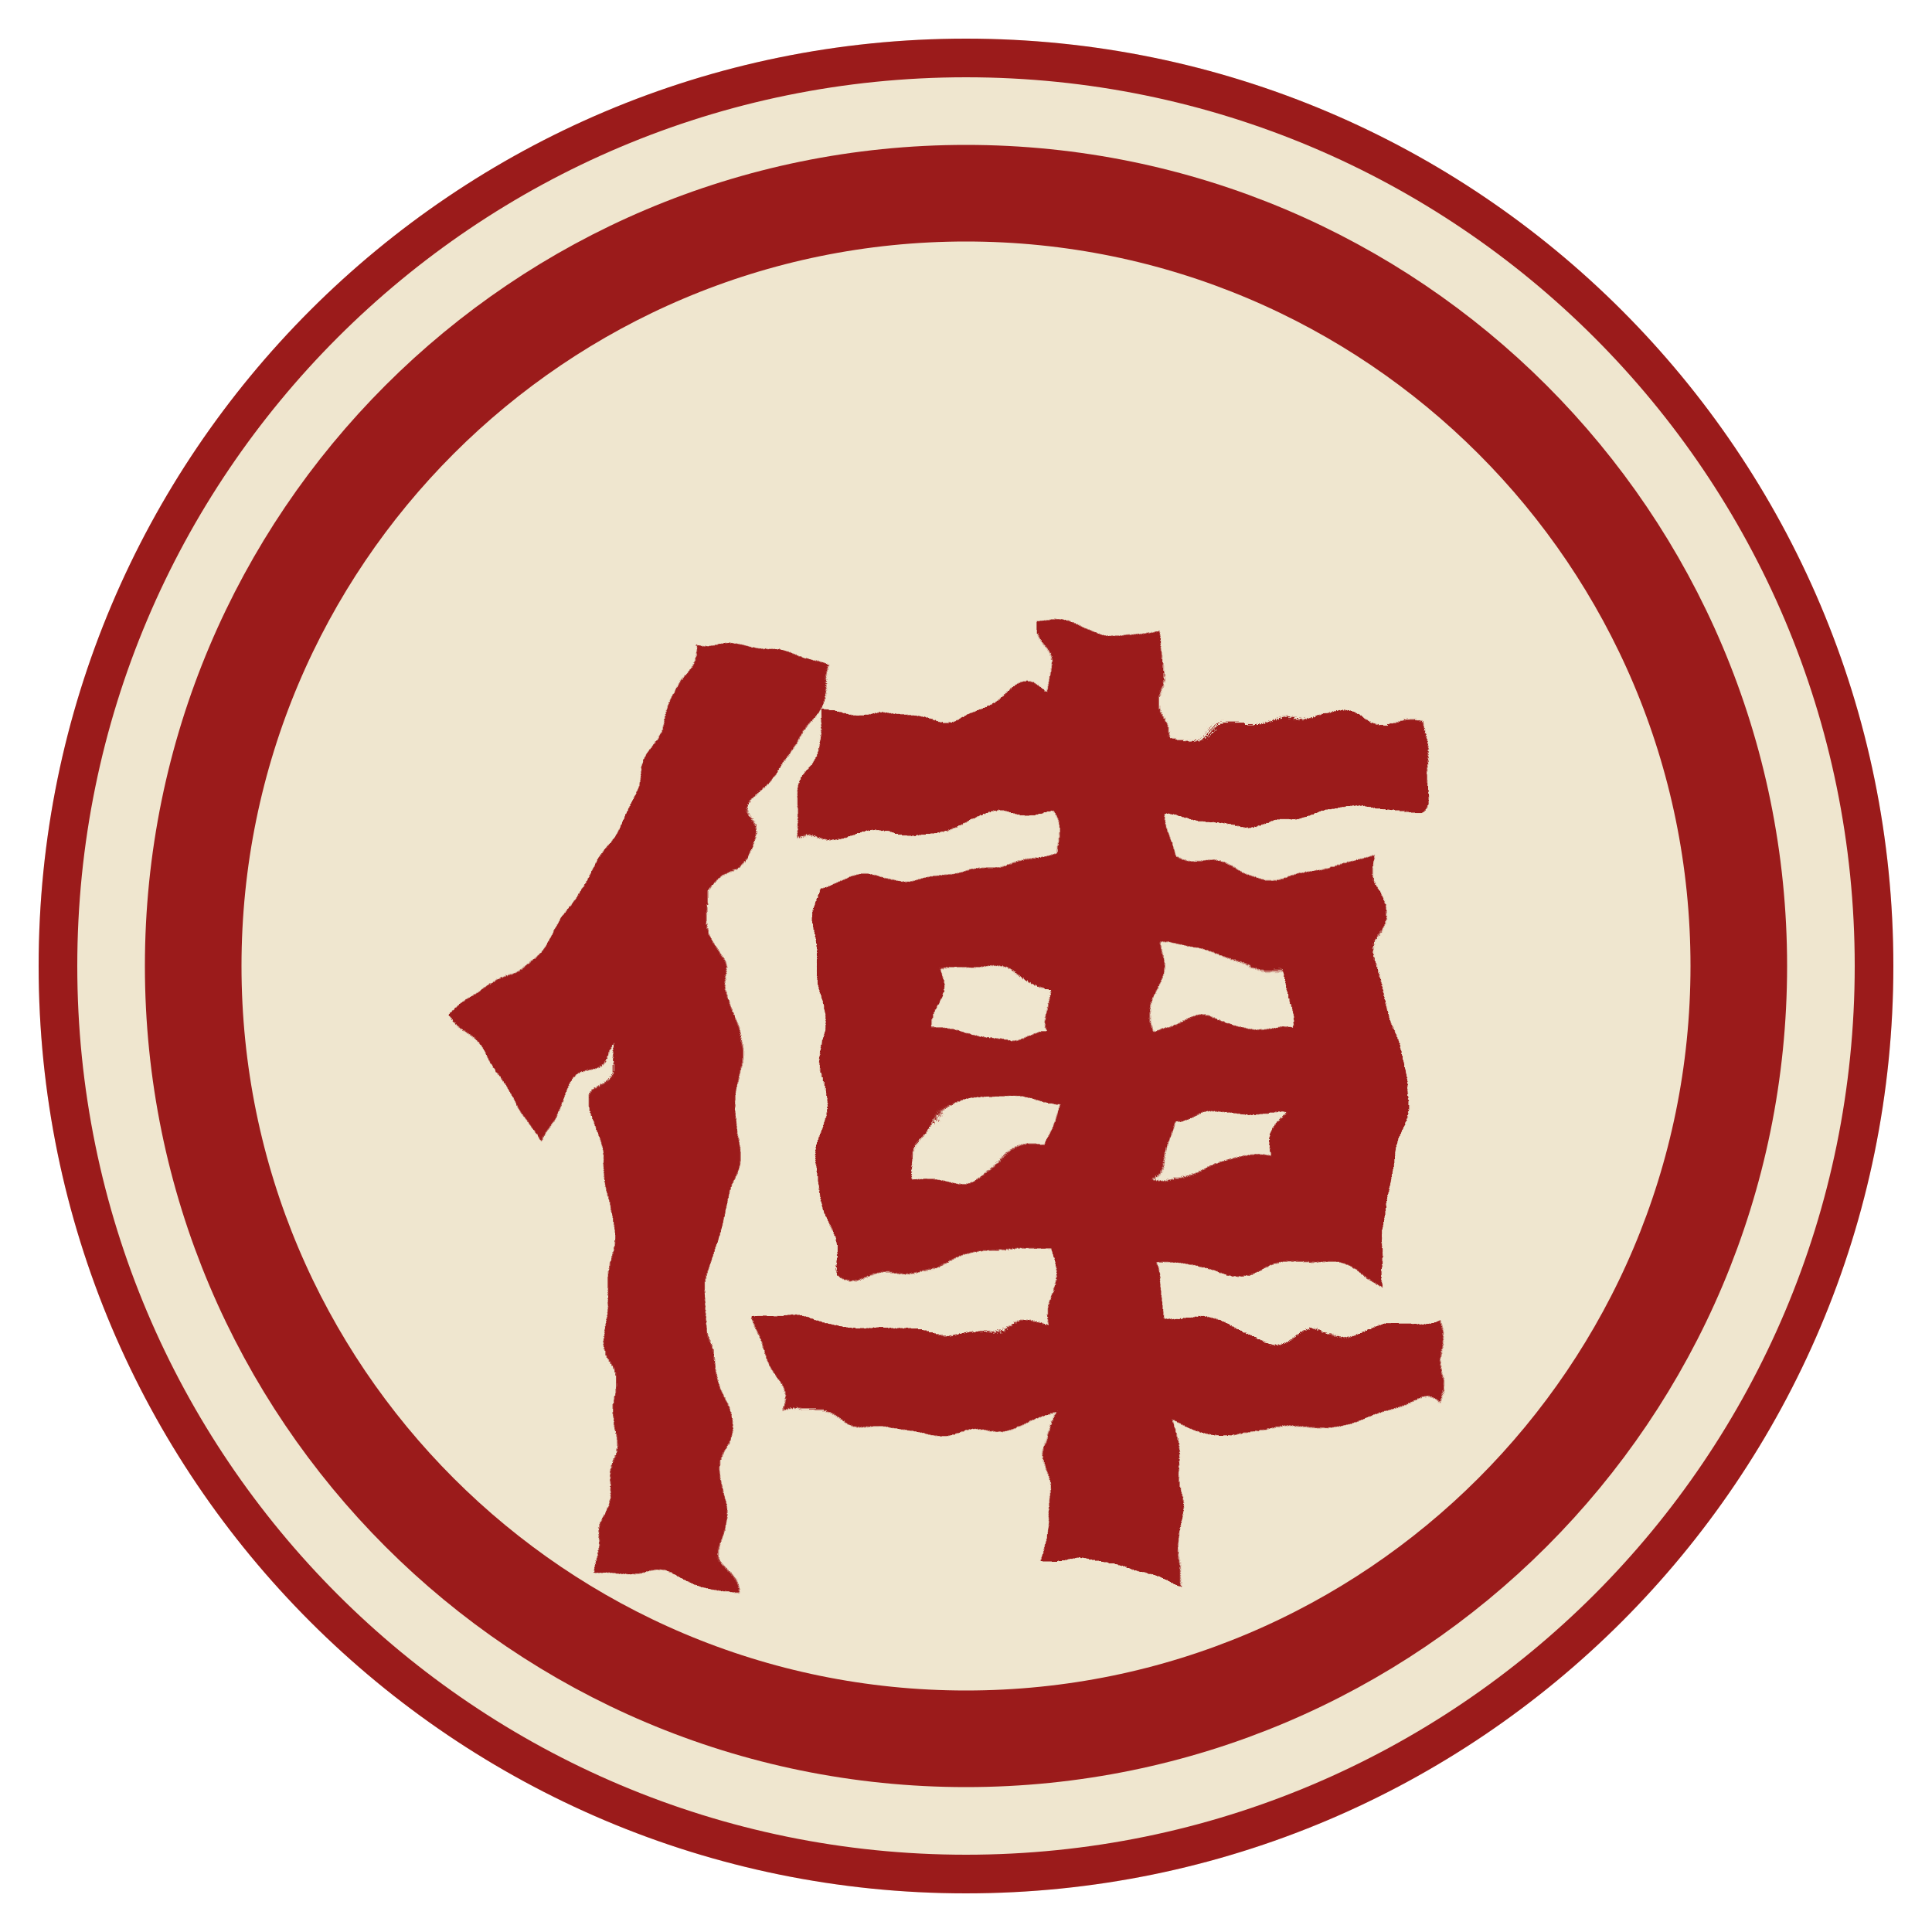
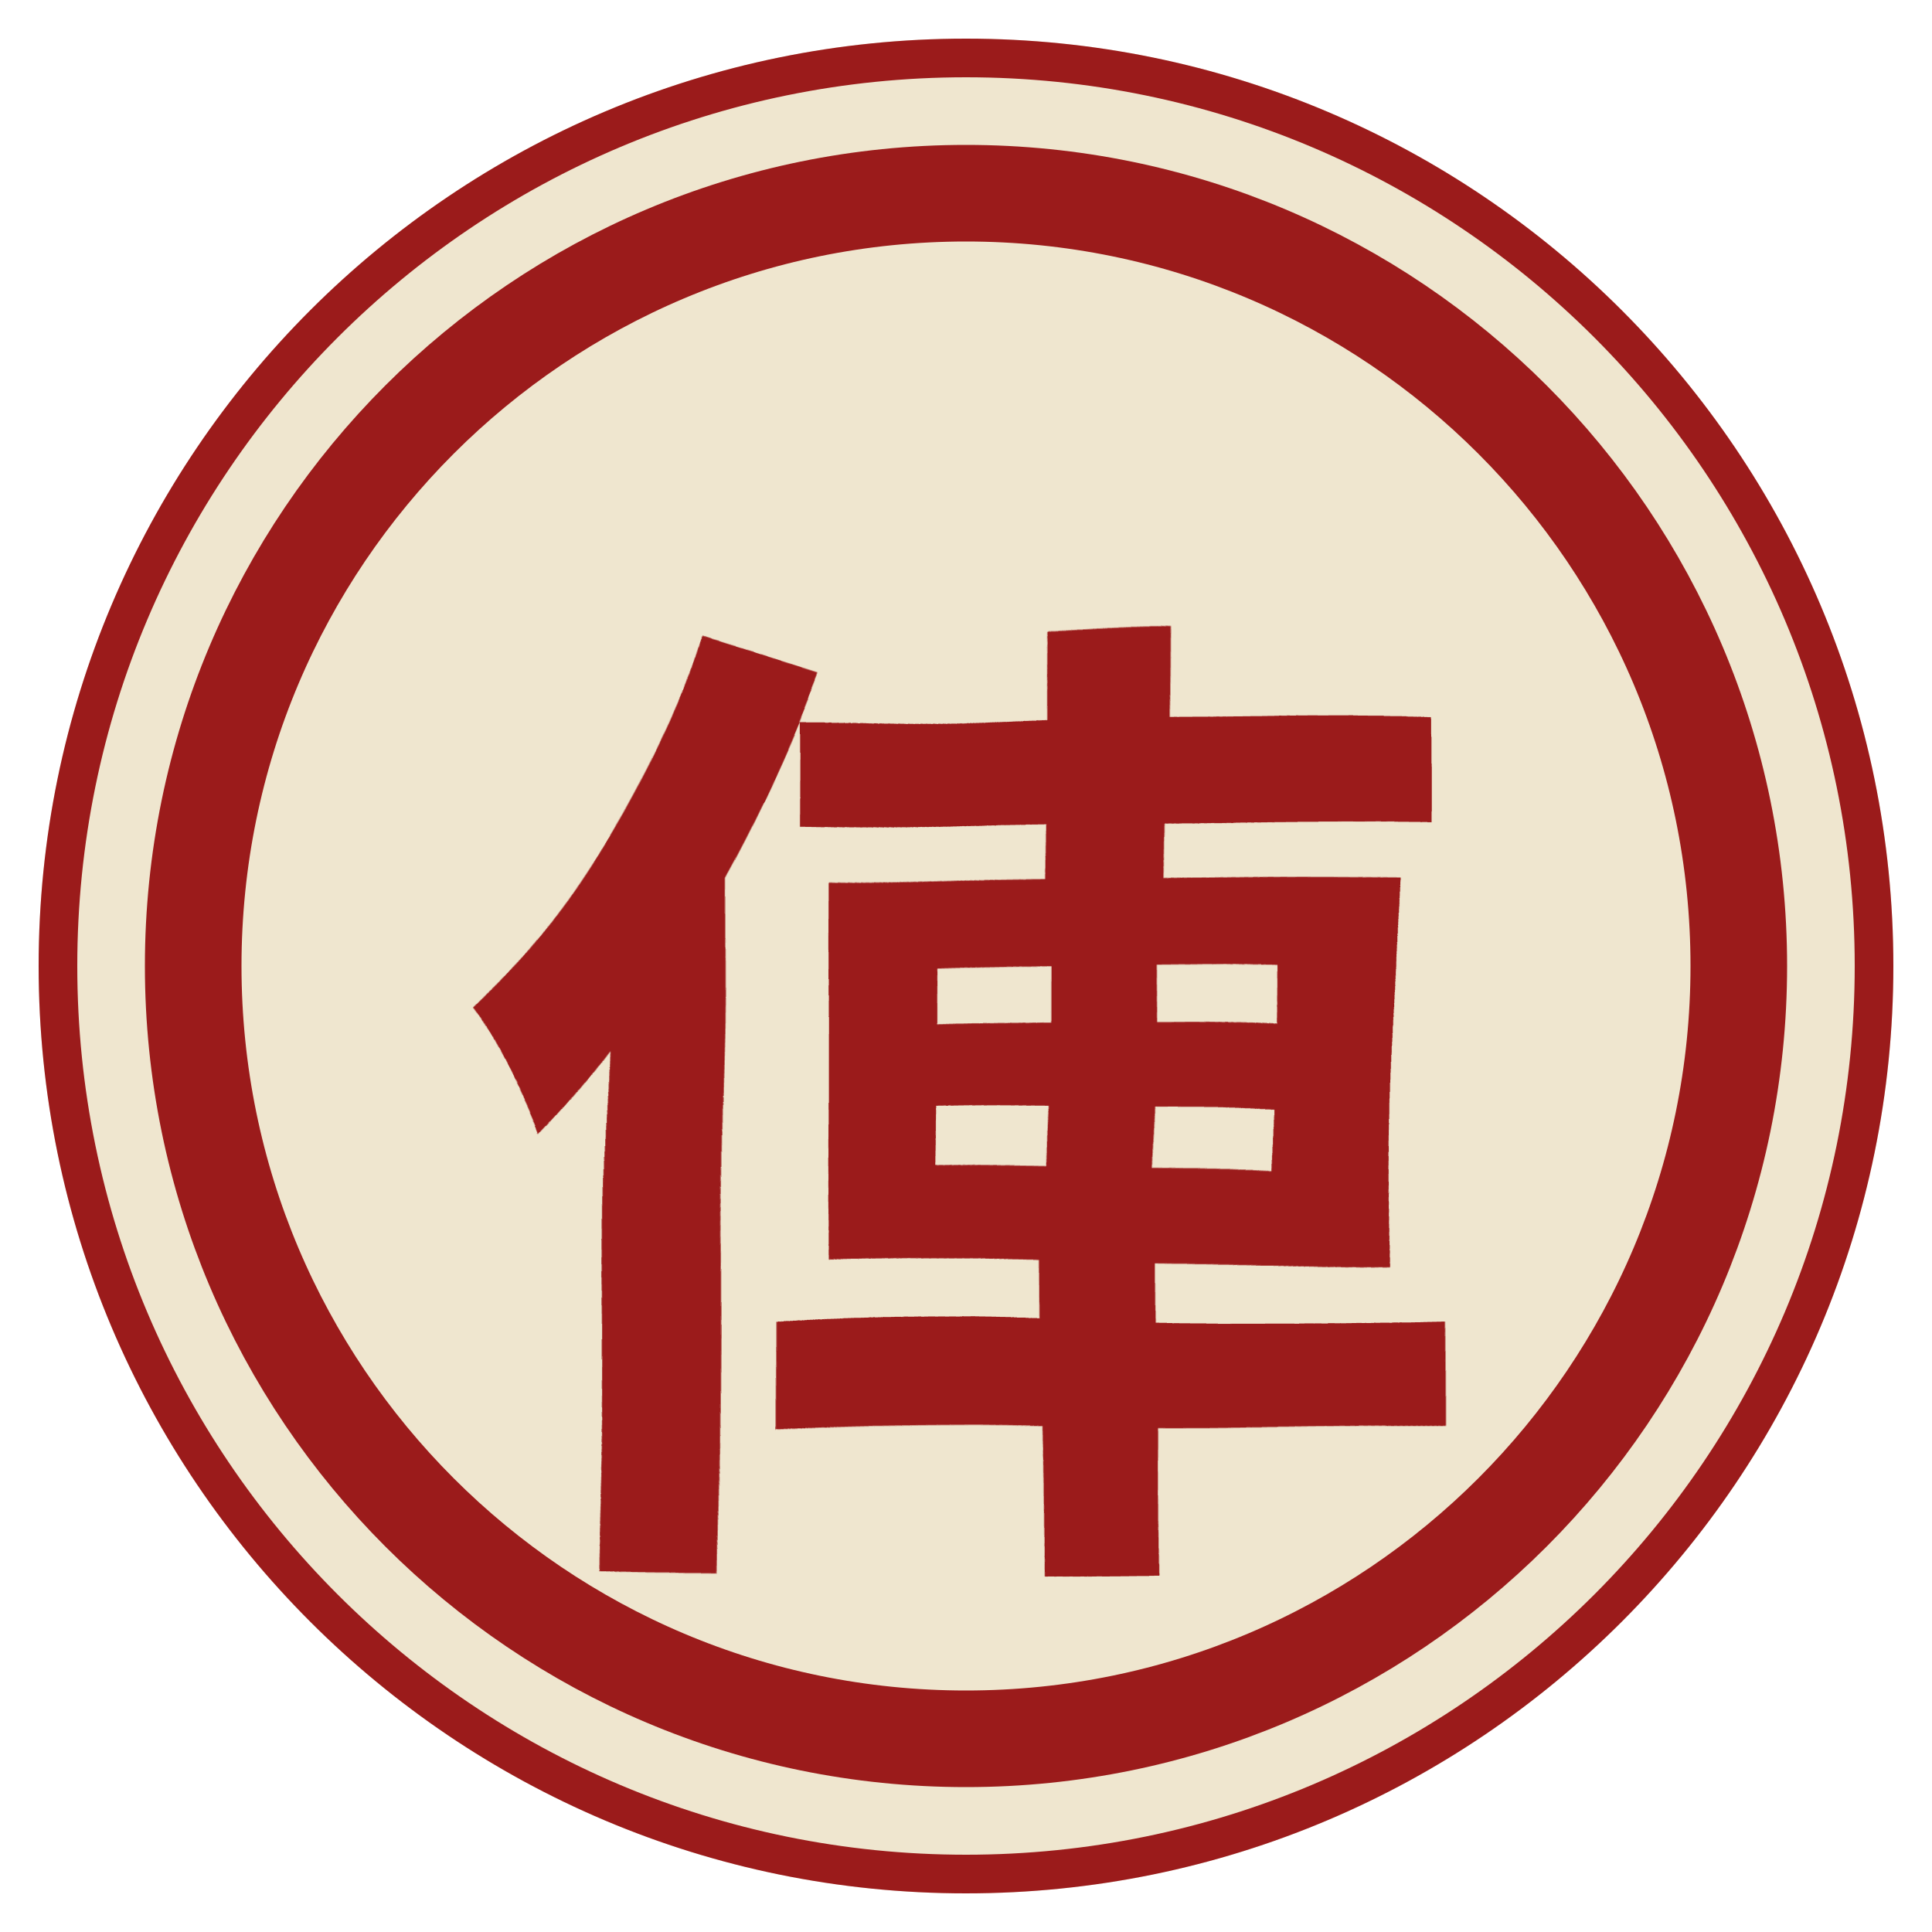
<svg xmlns="http://www.w3.org/2000/svg" viewBox="0 0 100 100" width="256" height="256">
  <defs>
    <filter id="brush" x="-25%" y="-25%" width="150%" height="150%">
-       <feTurbulence type="fractalNoise" baseFrequency="0.12" numOctaves="3" seed="21" result="n" />
-       <feDisplacementMap in="SourceGraphic" in2="n" scale="5" xChannelSelector="R" yChannelSelector="G" />
+       <feTurbulence type="fractalNoise" baseFrequency="0.04" numOctaves="2" seed="21" result="n" />
+       <feDisplacementMap in="SourceGraphic" in2="n" scale="1.5" xChannelSelector="R" yChannelSelector="G" />
    </filter>
  </defs>
  <circle cx="50" cy="50" r="48" fill="#efe6cf" />
  <circle cx="50" cy="50" r="47" fill="none" stroke="#9b1b1b" stroke-width="2" />
  <circle cx="50" cy="50" r="40" fill="none" stroke="#9b1b1b" stroke-width="5" />
  <text x="50" y="54" font-family="AR PL UKai CN" font-weight="bold" font-size="52" fill="#9b1b1b" text-anchor="middle" dominant-baseline="central" filter="url(#brush)">俥</text>
</svg>
